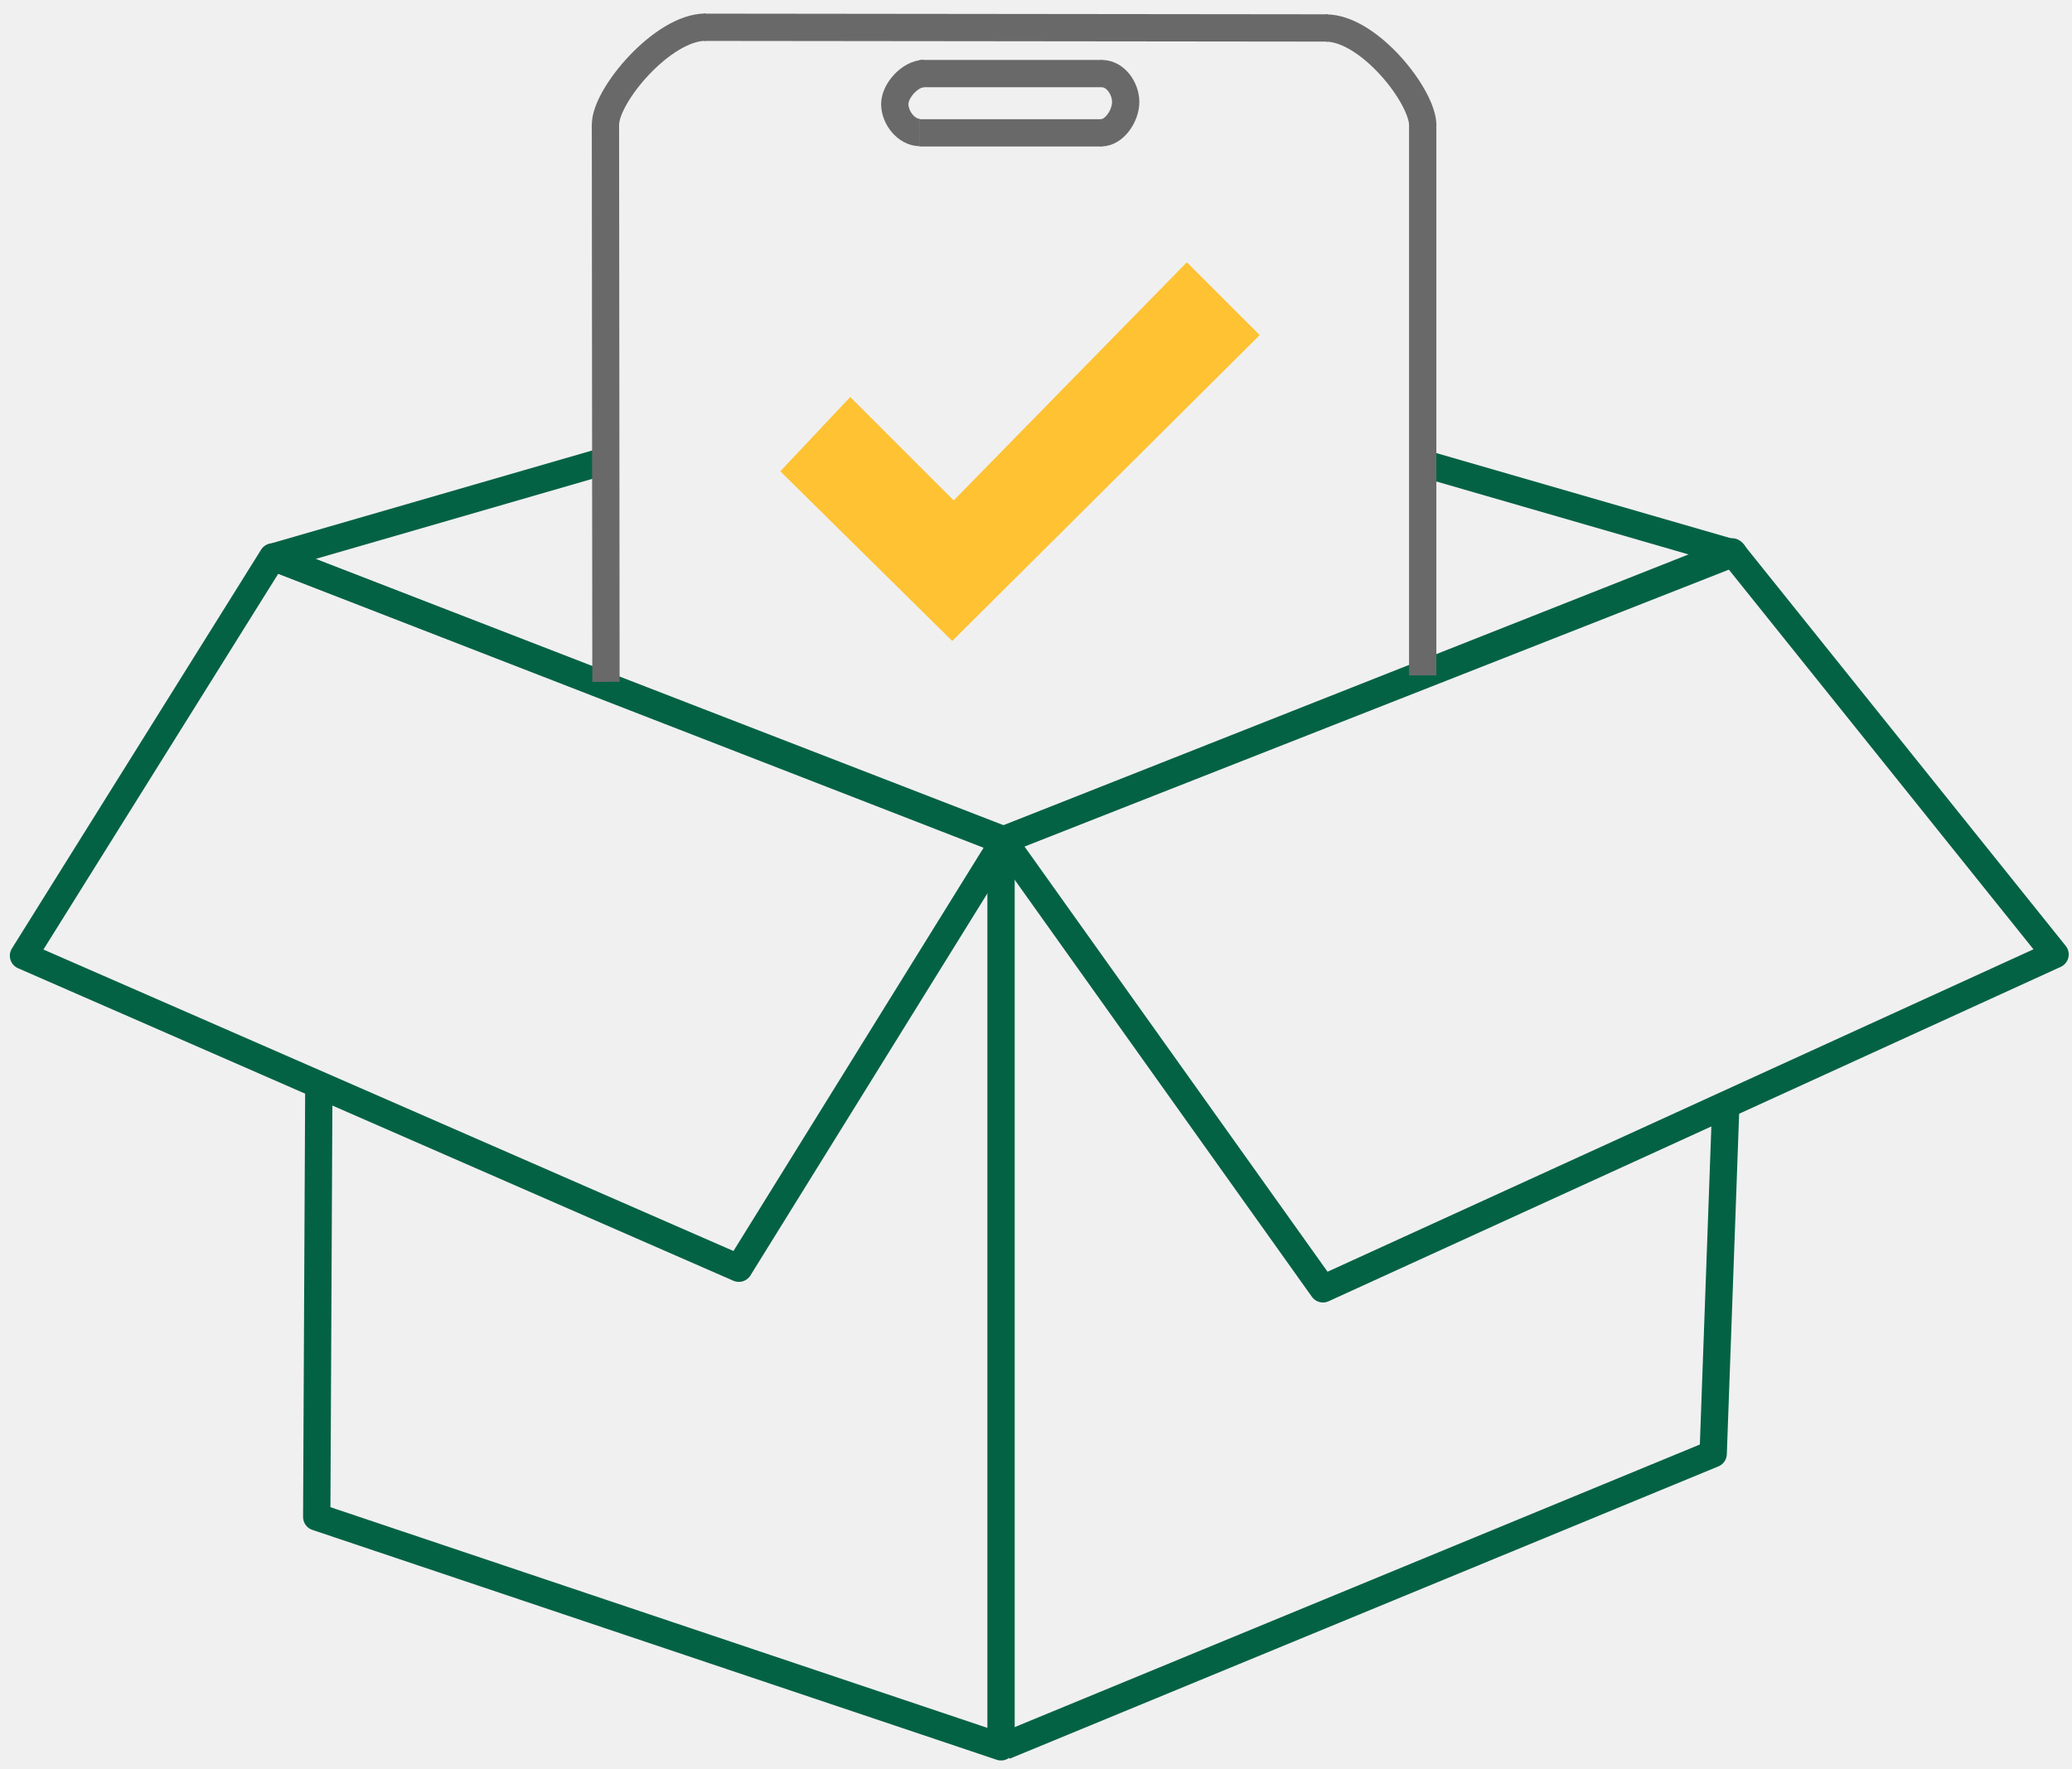
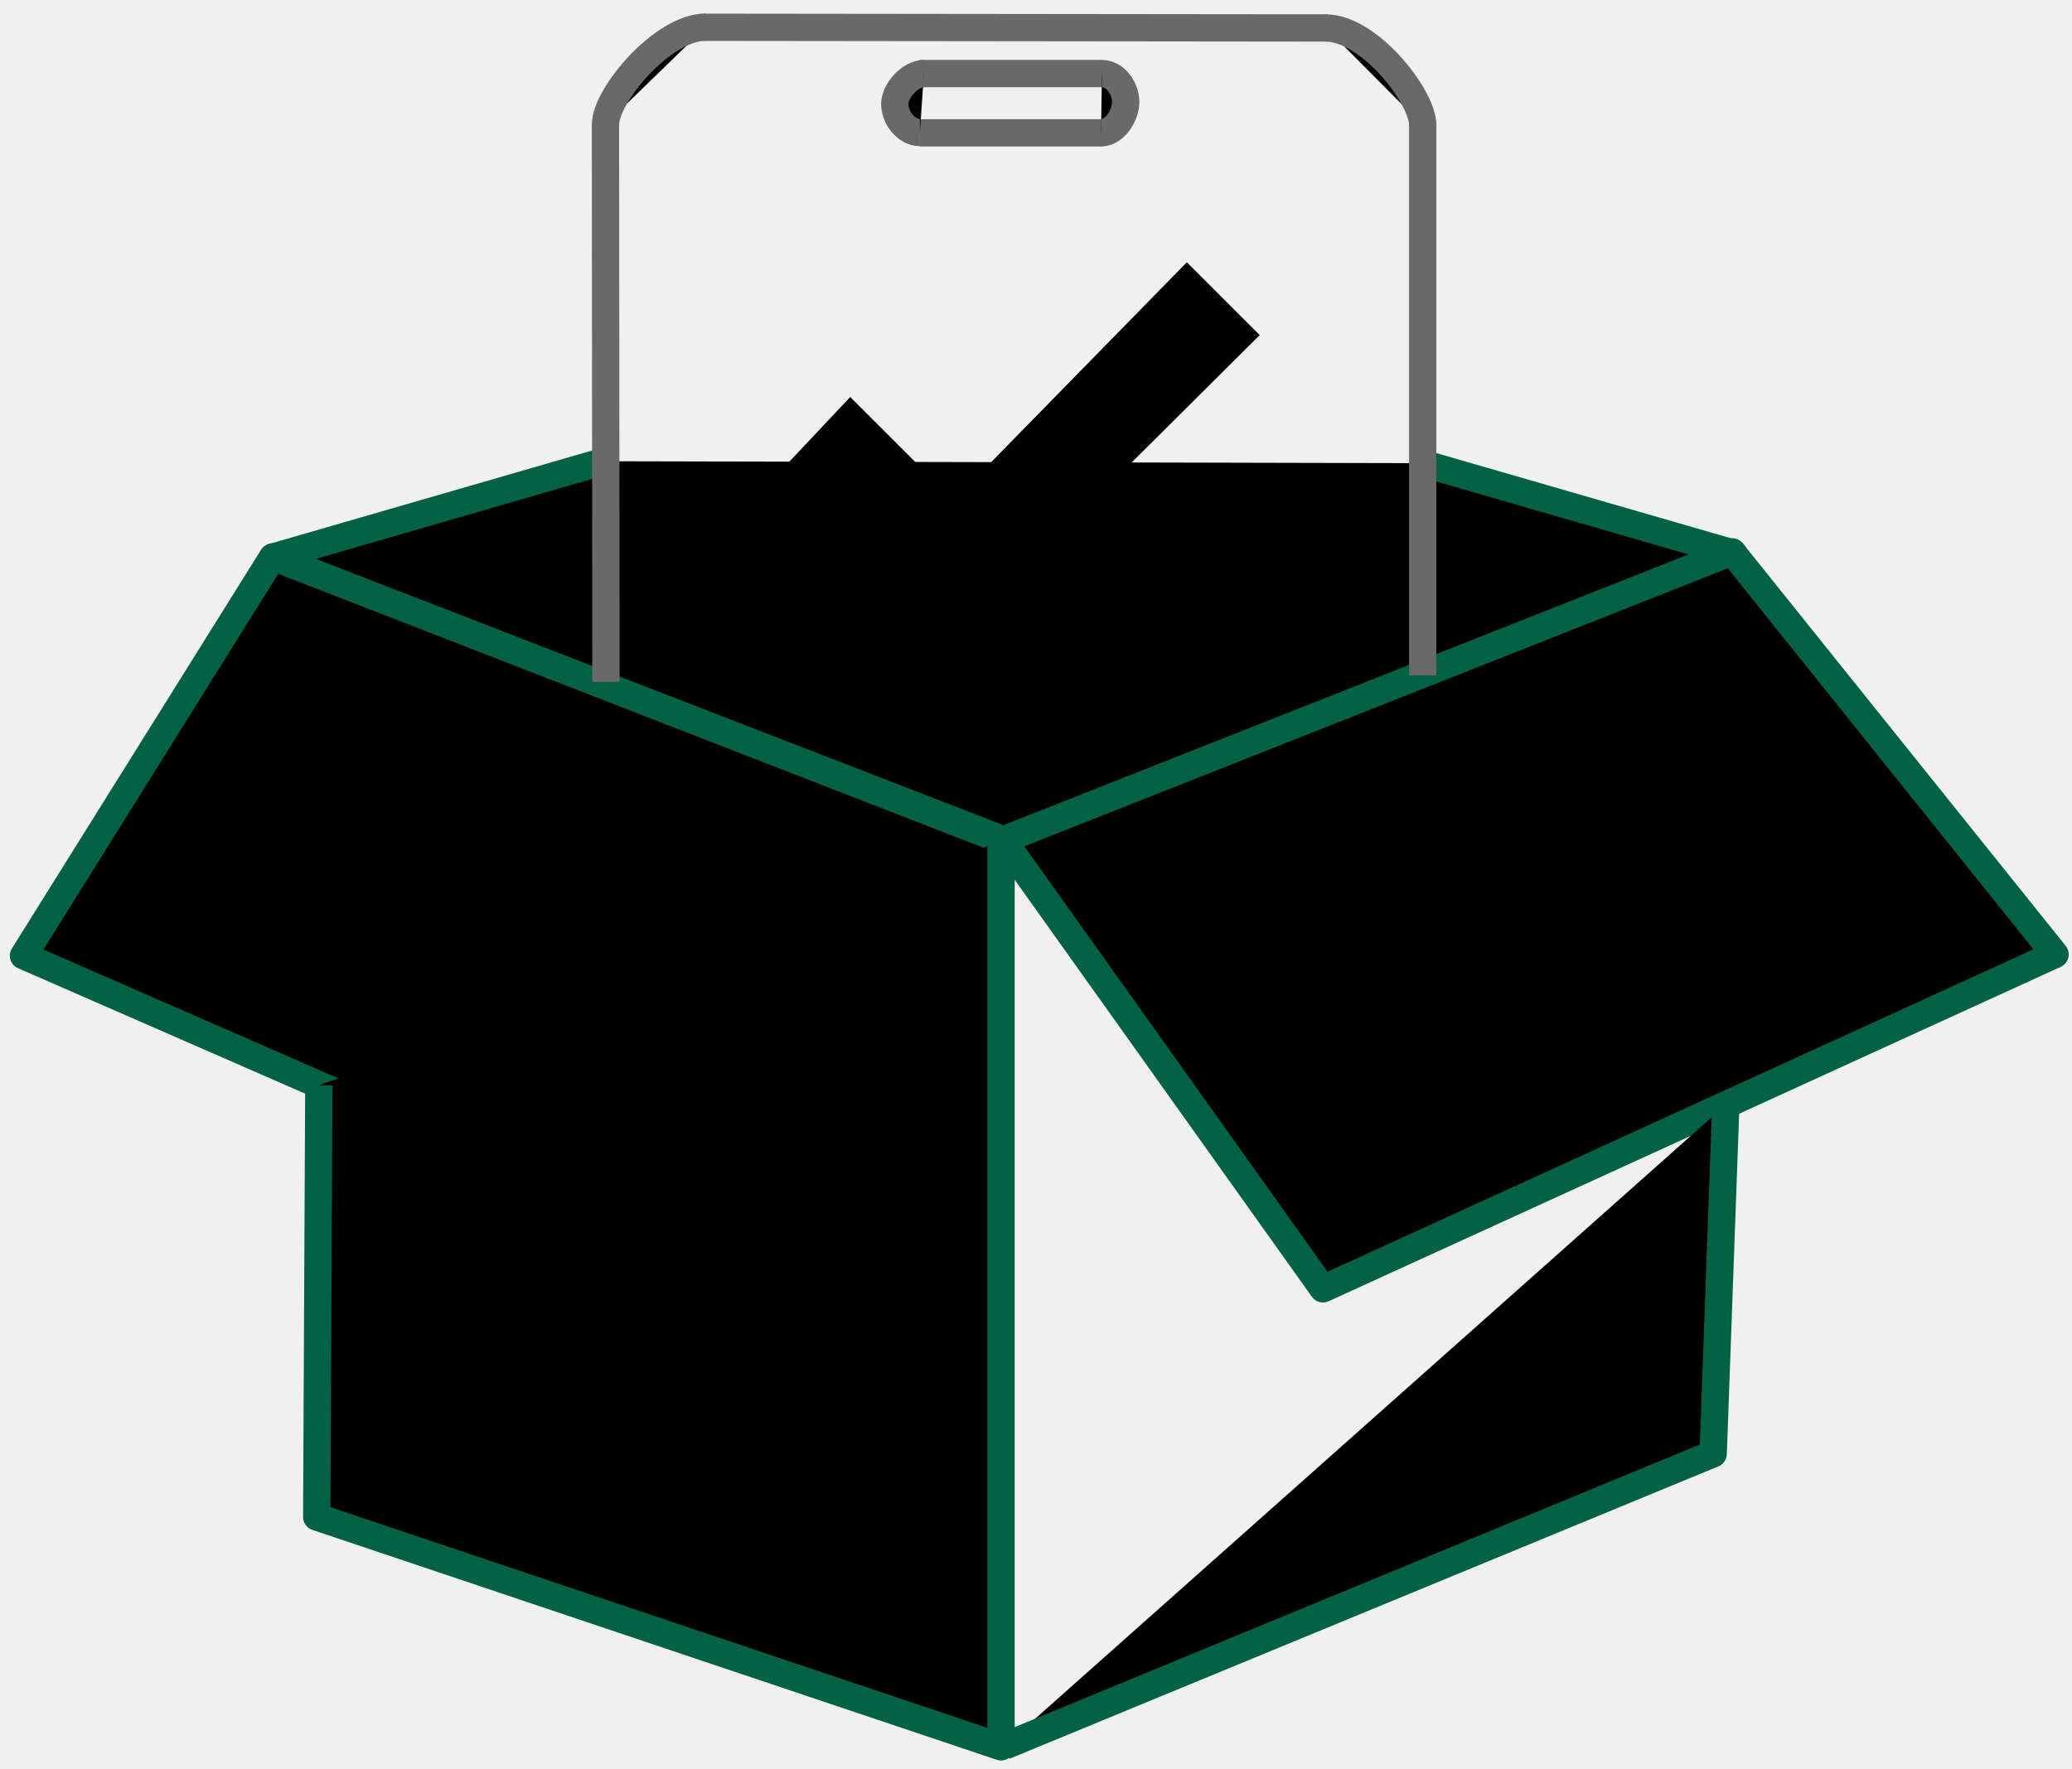
<svg xmlns="http://www.w3.org/2000/svg" width="650" height="555" xml:space="preserve" overflow="hidden">
+   <style>
+     path {
+         fill: black;
+     }
+     @media (prefers-color-scheme: dark) {
+         path {
+             fill: white;
+         }
+     }
+ </style>
  <defs>
    <clipPath id="clip0">
      <rect x="328" y="109" width="650" height="555" />
    </clipPath>
    <clipPath id="clip1">
      <rect x="328" y="109" width="650" height="555" />
    </clipPath>
    <clipPath id="clip2">
      <rect x="329" y="110" width="649" height="553" />
    </clipPath>
    <clipPath id="clip3">
      <rect x="328" y="109" width="650" height="554" />
    </clipPath>
  </defs>
  <g clip-path="url(#clip0)" transform="translate(-328 -109)">
    <g clip-path="url(#clip1)">
      <g clip-path="url(#clip2)">
        <g clip-path="url(#clip3)">
          <path d="M1438.77 1072.07 1536.4 1100.31 1307.58 1190.3 1078.35 1101.52 1182.16 1071.46" stroke="#046244" stroke-width="8.564" stroke-linecap="butt" stroke-linejoin="round" stroke-miterlimit="4" stroke-opacity="1" fill="none" fill-rule="nonzero" transform="matrix(1.00015 0 0 1 -664.845 -817.725)" />
          <path d="M1078.21 1101.5 1307.56 1190.62 1224.44 1324.69 1000.06 1226.62 1078.21 1101.5Z" stroke="#046244" stroke-width="8.564" stroke-linecap="butt" stroke-linejoin="round" stroke-miterlimit="4" stroke-opacity="1" fill="none" fill-rule="nonzero" transform="matrix(1.00015 0 0 1 -664.845 -817.725)" />
          <path d="M1307.33 1190.32 1535.99 1099.9 1637.29 1226.22 1407.66 1331.15 1307.33 1190.32Z" stroke="#046244" stroke-width="8.564" stroke-linecap="butt" stroke-linejoin="round" stroke-miterlimit="4" stroke-opacity="1" fill="none" fill-rule="nonzero" transform="matrix(1.00015 0 0 1 -664.845 -817.725)" />
          <path d="M1306.68 1190.73 1306.68 1474.87 1092.04 1402.74 1092.7 1267.28" stroke="#046244" stroke-width="8.564" stroke-linecap="butt" stroke-linejoin="round" stroke-miterlimit="4" stroke-opacity="1" fill="none" fill-rule="nonzero" transform="matrix(1.00015 0 0 1 -664.845 -817.725)" />
          <path d="M1534.01 1273.38 1530.05 1382.91 1307.72 1474.65" stroke="#046244" stroke-width="8.564" stroke-linecap="butt" stroke-linejoin="round" stroke-miterlimit="4" stroke-opacity="1" fill="none" fill-rule="nonzero" transform="matrix(1.00015 0 0 1 -664.845 -817.725)" />
          <path d="M1182.76 1140.68 1182.6 965.494" stroke="#696969" stroke-width="8.564" stroke-linecap="butt" stroke-linejoin="round" stroke-miterlimit="4" stroke-opacity="1" fill="none" fill-rule="nonzero" transform="matrix(1.00015 0 0 1 -664.845 -817.725)" />
          <path d="M1438.94 965.494 1438.94 1138.66" stroke="#696969" stroke-width="8.564" stroke-linecap="butt" stroke-linejoin="round" stroke-miterlimit="4" stroke-opacity="1" fill="none" fill-rule="nonzero" transform="matrix(1.00015 0 0 1 -664.845 -817.725)" />
          <path d="M1213.44 935.283 1409.16 935.497" stroke="#696969" stroke-width="8.564" stroke-linecap="butt" stroke-linejoin="round" stroke-miterlimit="4" stroke-opacity="1" fill="none" fill-rule="nonzero" transform="matrix(1.00015 0 0 1 -664.845 -817.725)" />
          <path d="M1408.59 935.514C1422.08 935.514 1438.96 956.964 1438.96 966.055" stroke="#696969" stroke-width="8.564" stroke-linecap="butt" stroke-linejoin="round" stroke-miterlimit="4" stroke-opacity="1" fill="none" fill-rule="nonzero" transform="matrix(1.00015 0 0 1 -664.845 -817.725)" />
          <path d="M1214.04 935.244C1200.54 935.244 1182.62 956.664 1182.62 965.755" stroke="#696969" stroke-width="8.564" stroke-linecap="butt" stroke-linejoin="round" stroke-miterlimit="4" stroke-opacity="1" fill="none" fill-rule="nonzero" transform="matrix(1.00015 0 0 1 -664.845 -817.725)" />
          <path d="M1338.54 968.419 1281.11 968.419" stroke="#696969" stroke-width="8.564" stroke-linecap="butt" stroke-linejoin="round" stroke-miterlimit="4" stroke-opacity="1" fill="none" fill-rule="nonzero" transform="matrix(1.00015 0 0 1 -664.845 -817.725)" />
          <path d="M1281.11 949.808 1338.54 949.808" stroke="#696969" stroke-width="8.564" stroke-linecap="butt" stroke-linejoin="round" stroke-miterlimit="4" stroke-opacity="1" fill="none" fill-rule="nonzero" transform="matrix(1.00015 0 0 1 -664.845 -817.725)" />
          <path d="M1281.22 968.312C1276.99 968.312 1273.35 963.67 1273.35 959.379 1273.35 955.092 1278.27 949.808 1282.5 949.808" stroke="#696969" stroke-width="8.564" stroke-linecap="butt" stroke-linejoin="round" stroke-miterlimit="4" stroke-opacity="1" fill="none" fill-rule="nonzero" transform="matrix(1.00015 0 0 1 -664.845 -817.725)" />
          <path d="M1338.05 968.397C1342.28 968.397 1345.78 963.019 1345.78 958.728 1345.78 954.442 1342.55 949.825 1338.32 949.825" stroke="#696969" stroke-width="8.564" stroke-linecap="butt" stroke-linejoin="round" stroke-miterlimit="4" stroke-opacity="1" fill="none" fill-rule="nonzero" transform="matrix(1.00015 0 0 1 -664.845 -817.725)" />
          <path d="M1259.38 1051.3 1291.83 1083.75 1364.96 1009.02 1387.82 1031.87 1291.37 1127.86 1237.44 1074.61 1259.38 1051.3Z" fill="#FFC233" fill-rule="nonzero" fill-opacity="1" transform="matrix(1.00015 0 0 1 -664.845 -817.725)" />
          <text fill="#046244" fill-opacity="1" font-family="Calibri,Calibri_MSFontService,sans-serif" font-style="normal" font-variant="normal" font-weight="700" font-stretch="normal" font-size="24" text-anchor="start" direction="ltr" writing-mode="lr-tb" unicode-bidi="normal" text-decoration="none" transform="matrix(4.28285 0 0 4.2822 486.979 772)">TickBox</text>
        </g>
      </g>
    </g>
  </g>
</svg>
